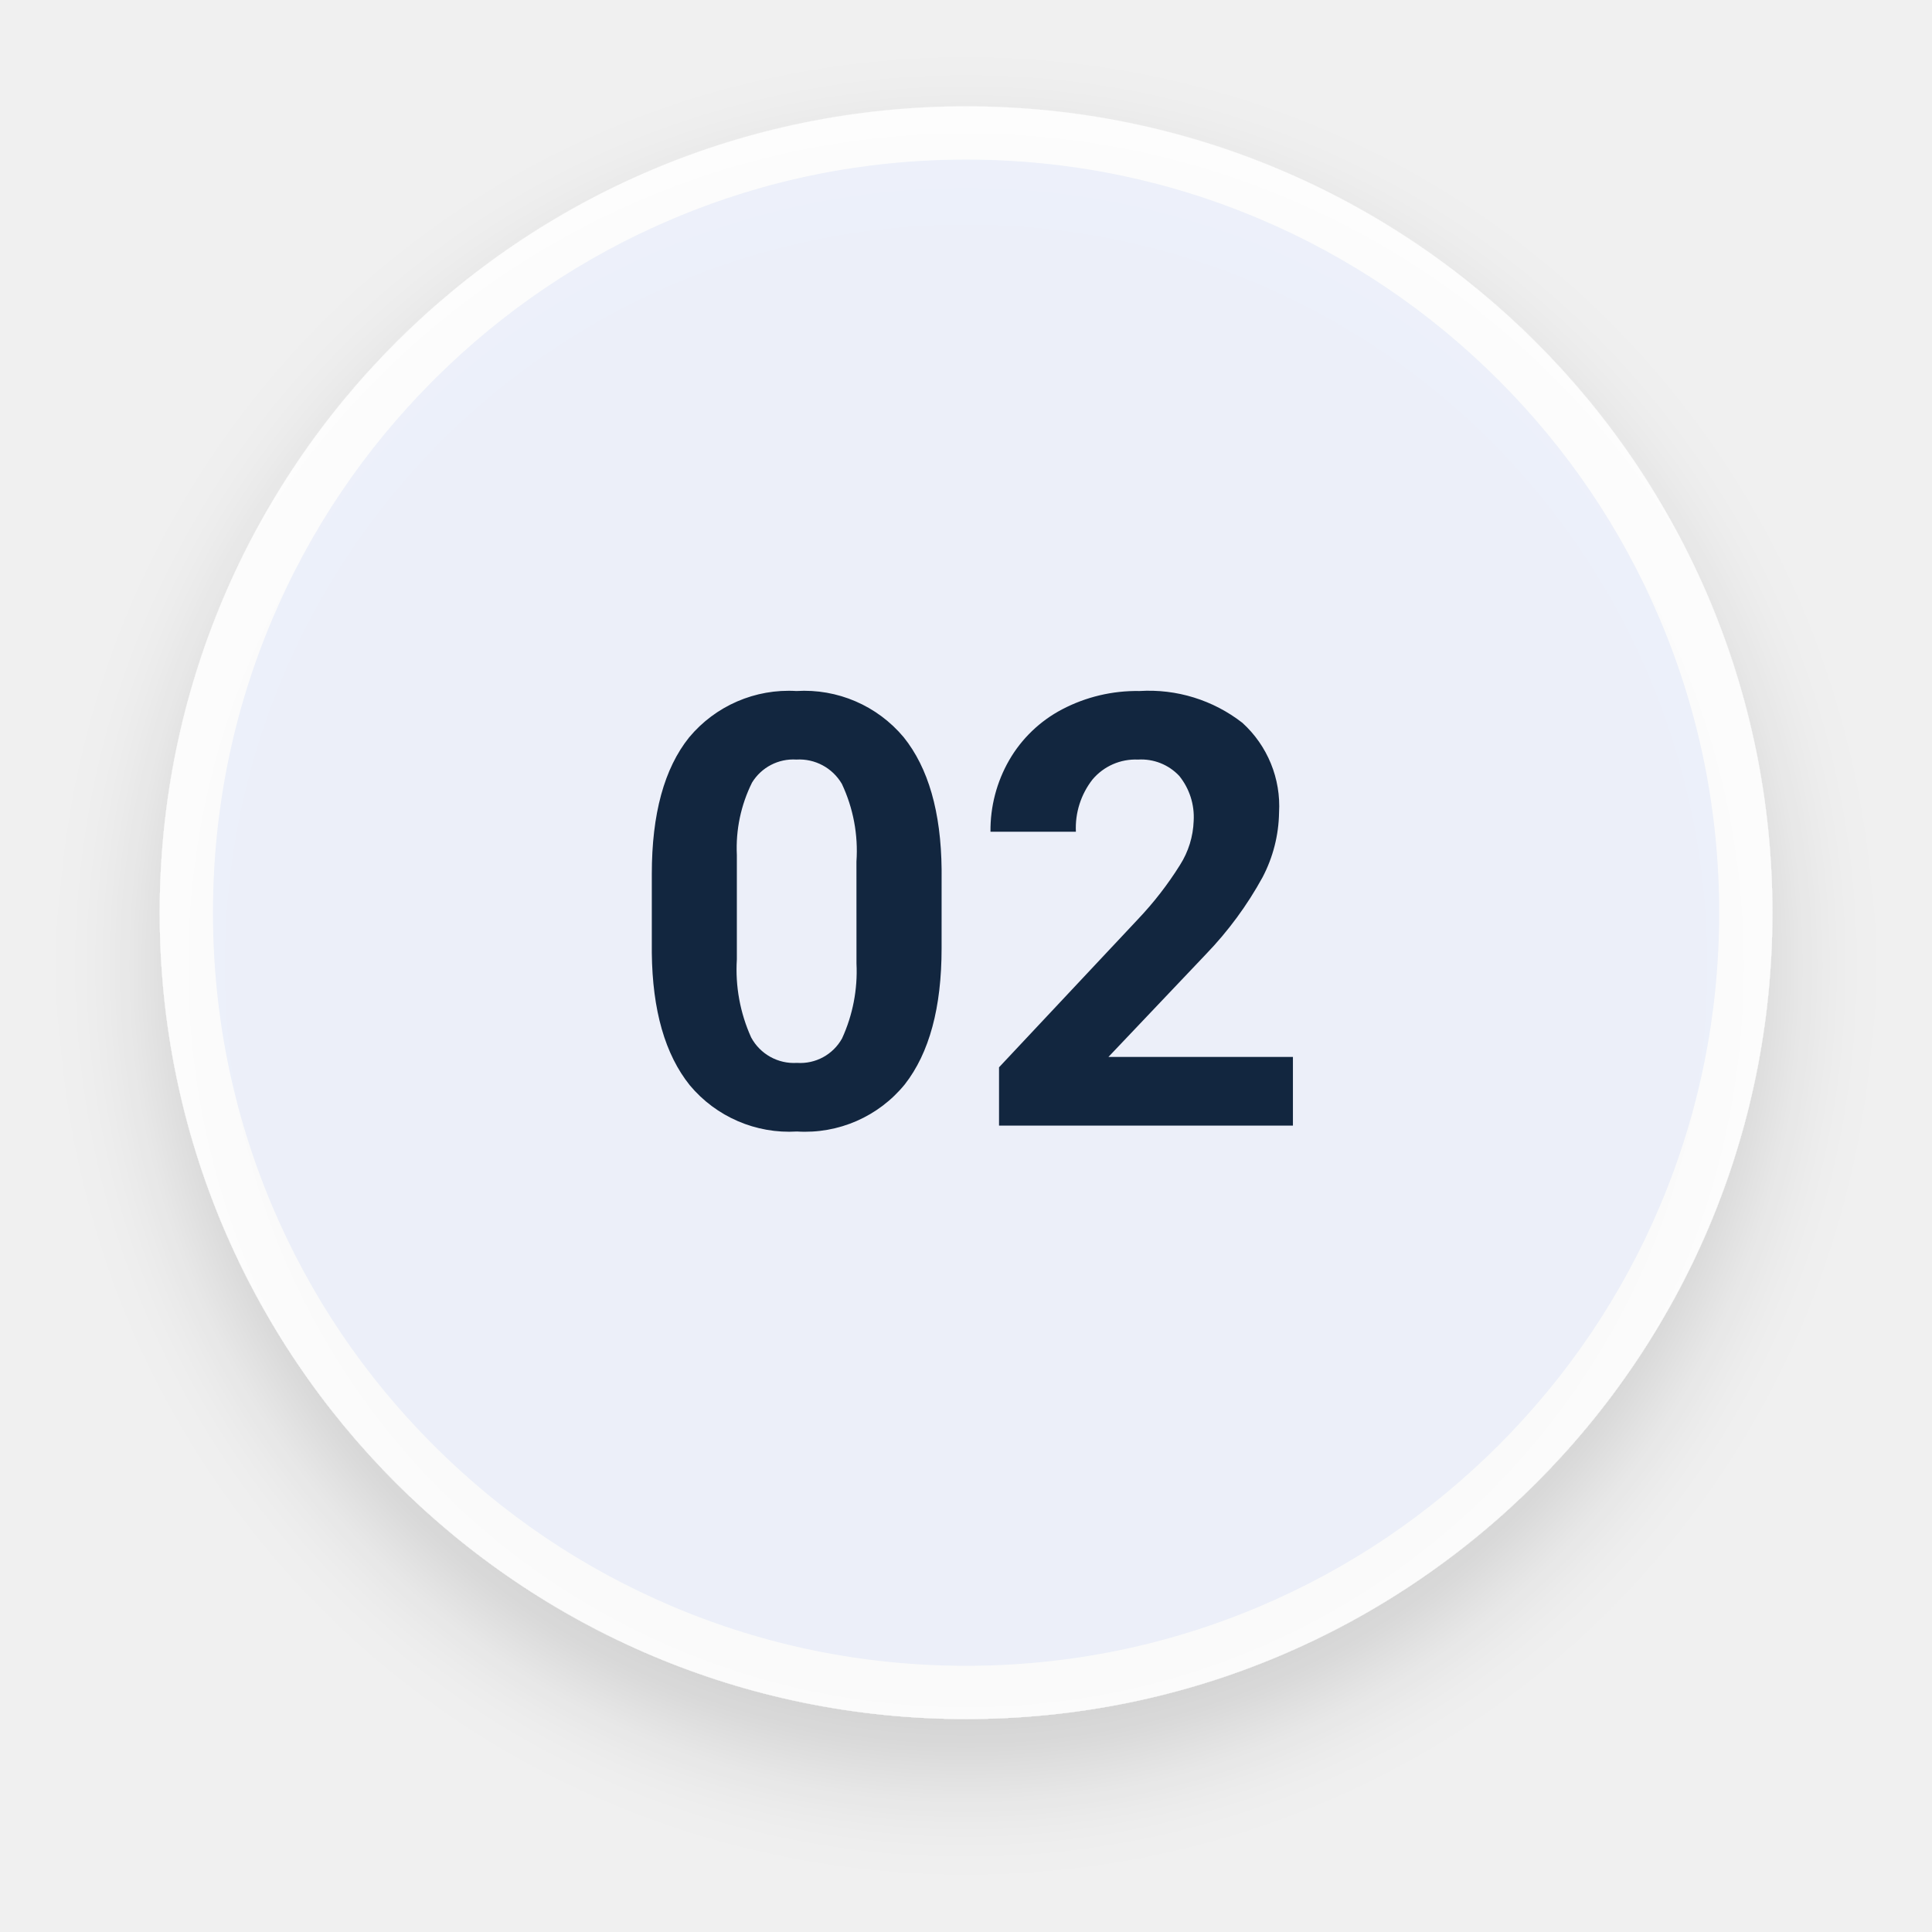
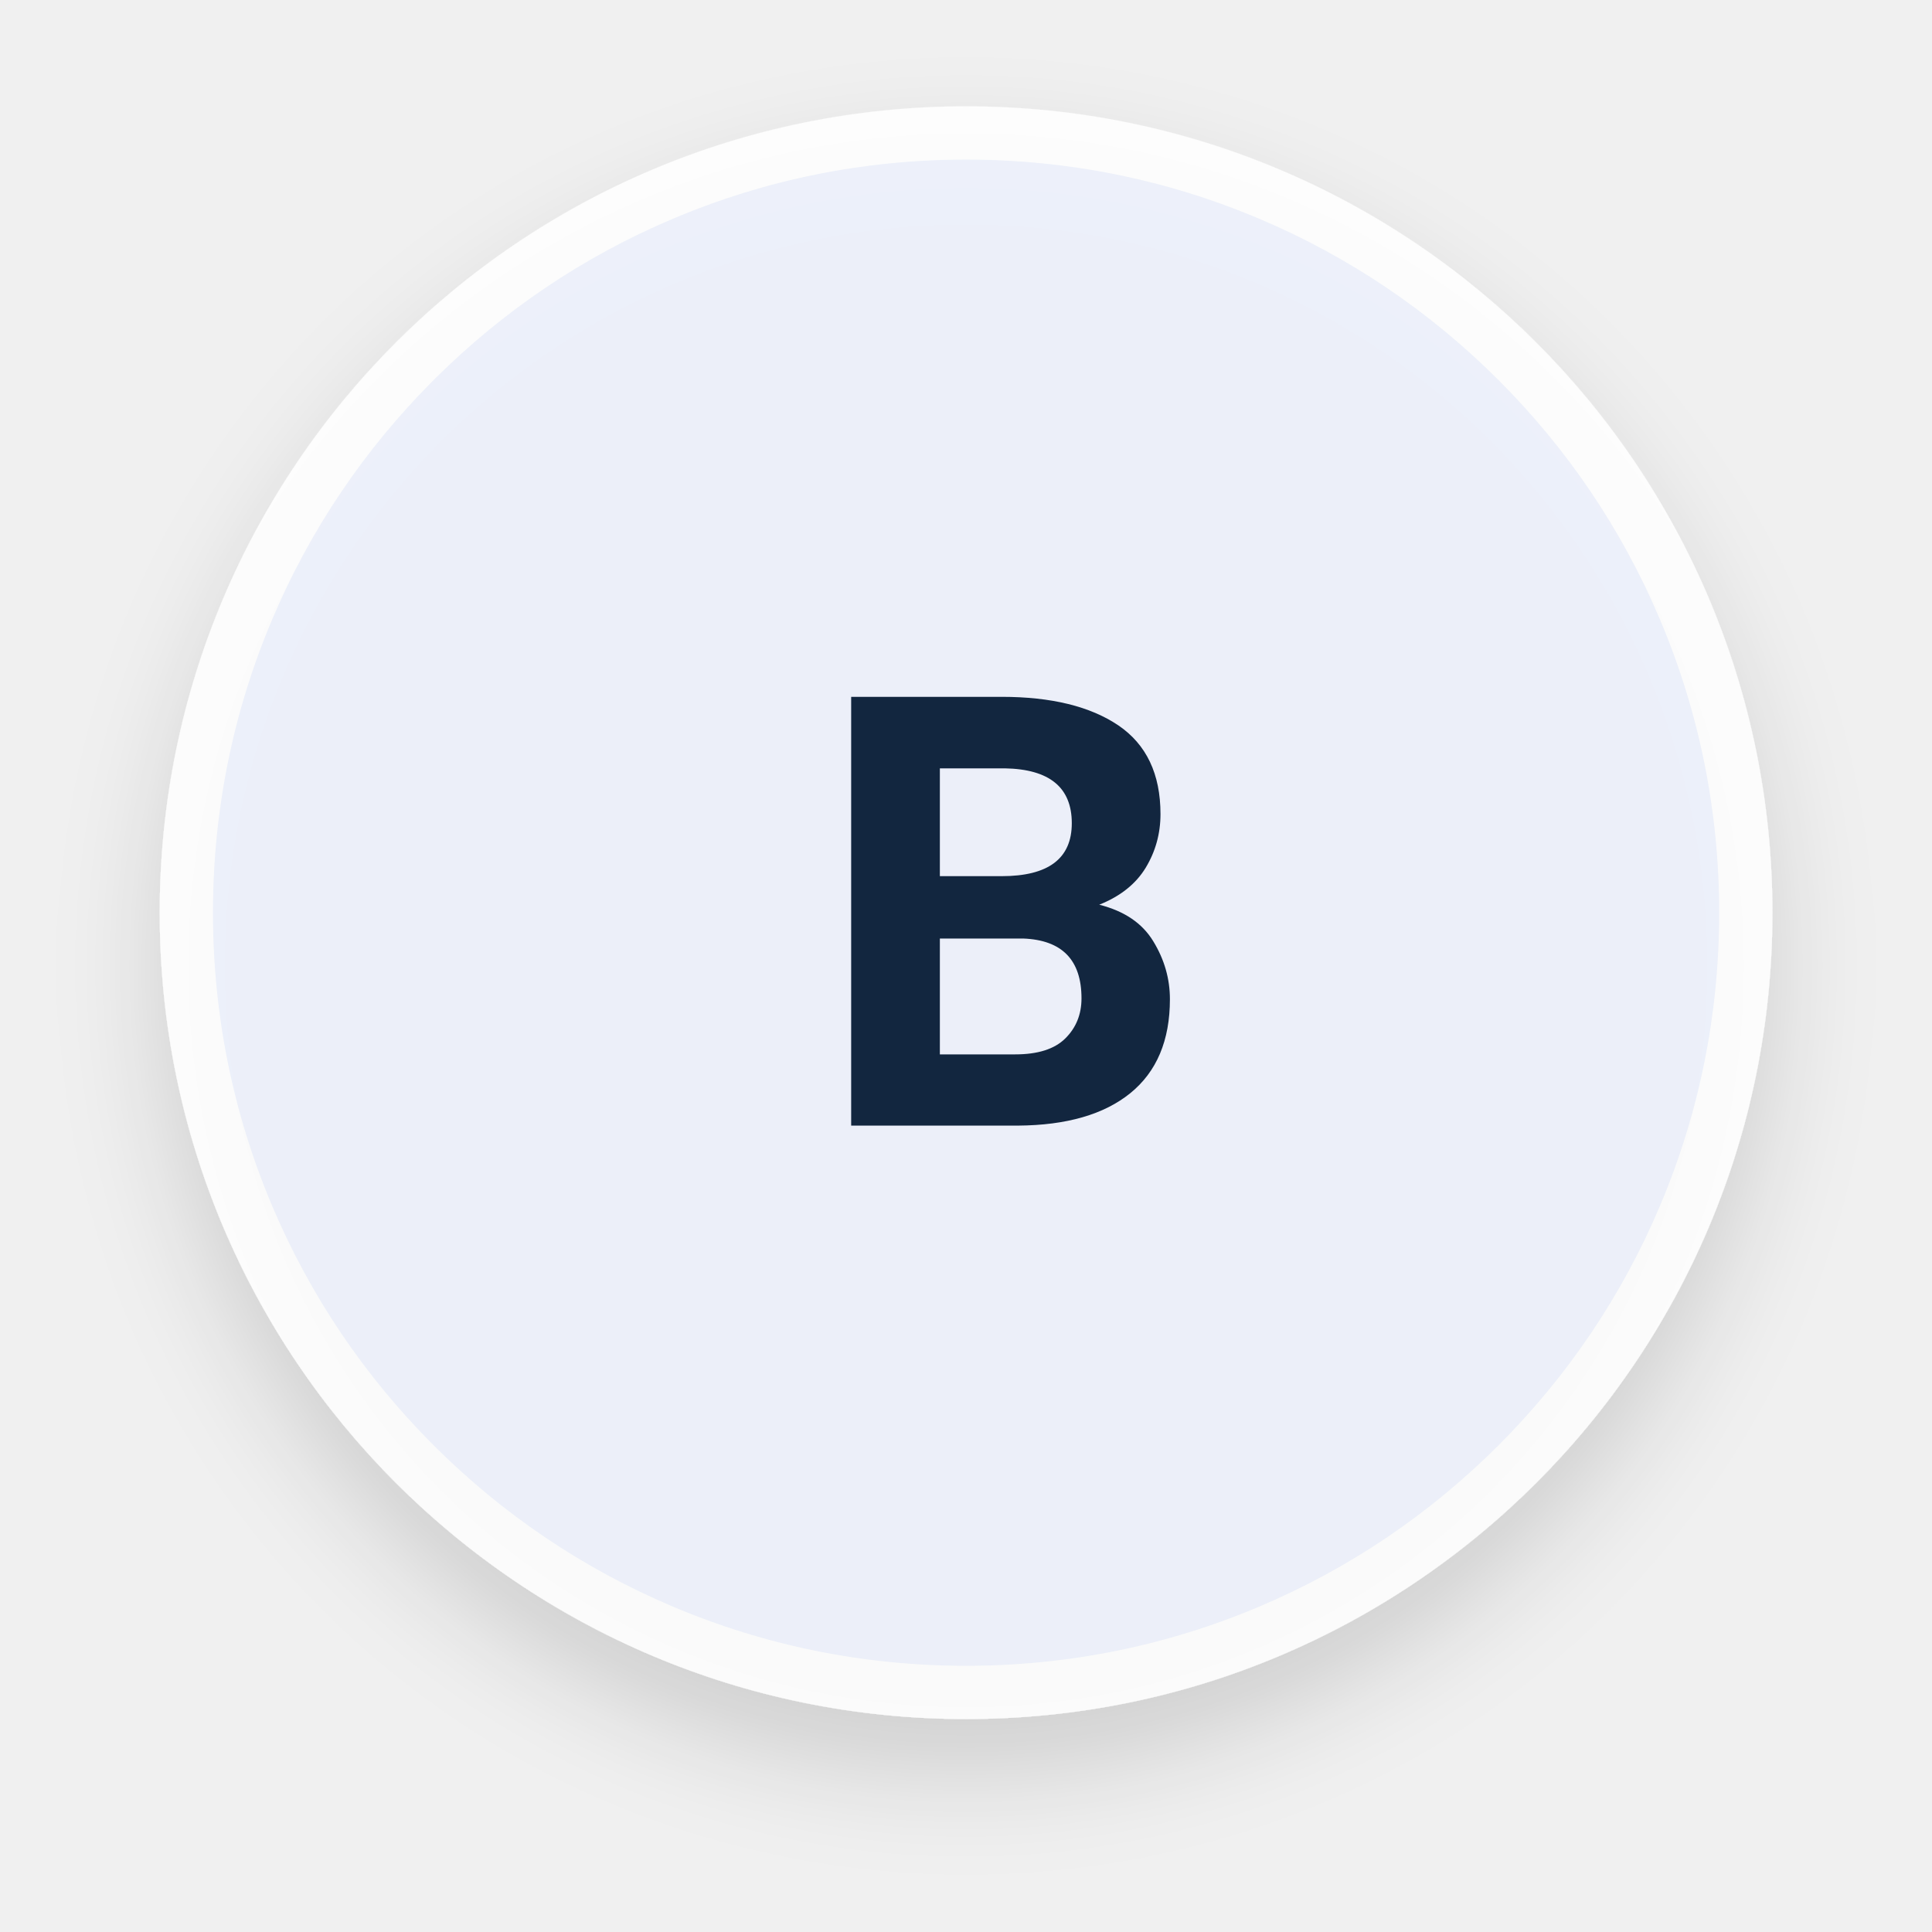
<svg xmlns="http://www.w3.org/2000/svg" width="108.914" height="108.914" viewBox="0 0 108.914 108.914">
  <defs>
    <filter id="Trazado_1291608" x="0" y="0" width="108.914" height="108.914" filterUnits="userSpaceOnUse">
      <feOffset dy="3" input="SourceAlpha" />
      <feGaussianBlur stdDeviation="3" result="blur" />
      <feFlood flood-opacity="0.161" />
      <feComposite operator="in" in2="blur" />
      <feComposite in="SourceGraphic" />
    </filter>
  </defs>
-   <g id="Grupo_1221374" data-name="Grupo 1221374" transform="translate(-1108.376 -2591.545)">
+   <g id="Grupo_1221733" data-name="Grupo 1221733" transform="translate(-1108.376 -2591.545)">
    <g transform="matrix(1, 0, 0, 1, 1108.38, 2591.54)" filter="url(#Trazado_1291608)">
      <g id="Trazado_1291608-2" data-name="Trazado 1291608" transform="translate(9 6)" fill="#eef2fd" opacity="0.859">
        <path d="M 45.457 89.414 C 39.522 89.414 33.766 88.252 28.347 85.96 C 23.113 83.746 18.412 80.577 14.375 76.539 C 10.337 72.502 7.168 67.801 4.954 62.567 C 2.662 57.149 1.5 51.392 1.5 45.457 C 1.5 39.522 2.662 33.766 4.954 28.347 C 7.168 23.113 10.337 18.412 14.375 14.375 C 18.412 10.337 23.113 7.168 28.347 4.954 C 33.766 2.662 39.522 1.5 45.457 1.5 C 51.392 1.5 57.148 2.662 62.566 4.954 C 67.8 7.168 72.502 10.337 76.539 14.375 C 80.576 18.412 83.746 23.113 85.96 28.347 C 88.252 33.766 89.414 39.522 89.414 45.457 C 89.414 51.392 88.252 57.149 85.96 62.567 C 83.746 67.801 80.576 72.502 76.539 76.539 C 72.502 80.577 67.8 83.746 62.566 85.96 C 57.148 88.252 51.392 89.414 45.457 89.414 Z" stroke="none" />
        <path d="M 45.457 3 C 39.724 3 34.164 4.122 28.932 6.335 C 23.876 8.473 19.335 11.535 15.435 15.435 C 11.535 19.335 8.473 23.876 6.335 28.932 C 4.122 34.164 3 39.724 3 45.457 C 3 51.19 4.122 56.75 6.335 61.982 C 8.473 67.038 11.535 71.579 15.435 75.479 C 19.335 79.379 23.876 82.441 28.932 84.579 C 34.164 86.792 39.724 87.914 45.457 87.914 C 51.19 87.914 56.75 86.792 61.982 84.579 C 67.037 82.441 71.578 79.379 75.478 75.479 C 79.378 71.579 82.44 67.038 84.578 61.982 C 86.791 56.75 87.914 51.19 87.914 45.457 C 87.914 39.724 86.791 34.164 84.578 28.932 C 82.44 23.876 79.378 19.335 75.478 15.435 C 71.578 11.535 67.037 8.473 61.982 6.335 C 56.75 4.122 51.19 3 45.457 3 M 45.457 0 C 70.562 0 90.914 20.352 90.914 45.457 L 90.914 45.457 C 90.914 70.562 70.562 90.914 45.457 90.914 C 20.352 90.914 0 70.562 0 45.457 L 0 45.457 C 0 20.352 20.352 0 45.457 0 Z" stroke="none" fill="#fff" />
      </g>
    </g>
-     <path id="Trazado_1292647" data-name="Trazado 1292647" d="M-1.594-9.994q0,5.014-2.075,7.67A7.244,7.244,0,0,1-9.745.332a7.294,7.294,0,0,1-6.043-2.606Q-17.88-4.881-17.93-9.745v-4.449q0-5.063,2.1-7.687A7.3,7.3,0,0,1-9.778-24.5a7.3,7.3,0,0,1,6.043,2.6q2.092,2.6,2.142,7.462Zm-4.8-4.892a8.851,8.851,0,0,0-.822-4.379,2.777,2.777,0,0,0-2.565-1.371,2.728,2.728,0,0,0-2.5,1.3,8.284,8.284,0,0,0-.855,4.08v5.883a9.292,9.292,0,0,0,.805,4.4A2.74,2.74,0,0,0-9.745-3.536a2.694,2.694,0,0,0,2.54-1.379,9.069,9.069,0,0,0,.813-4.221ZM18.212,0H1.644V-3.287l7.819-8.334a19.29,19.29,0,0,0,2.382-3.071,4.934,4.934,0,0,0,.772-2.49,3.692,3.692,0,0,0-.813-2.532,2.936,2.936,0,0,0-2.324-.921,3.167,3.167,0,0,0-2.565,1.121,4.439,4.439,0,0,0-.938,2.947H1.162A7.924,7.924,0,0,1,2.216-20.6,7.43,7.43,0,0,1,5.2-23.466,9.057,9.057,0,0,1,9.563-24.5a8.576,8.576,0,0,1,5.8,1.793,6.343,6.343,0,0,1,2.067,5.063A8.127,8.127,0,0,1,16.5-14a20.3,20.3,0,0,1-3.187,4.333l-5.5,5.794H18.212Z" transform="translate(1163.051 2655)" fill="#12263f" />
+     <text id="B" transform="translate(1165.051 2655)" fill="#12263f" font-size="34" font-family="Roboto-Bold, Roboto" font-weight="700">
+       <tspan x="-10.849" y="0">B</tspan>
+     </text>
  </g>
</svg>
